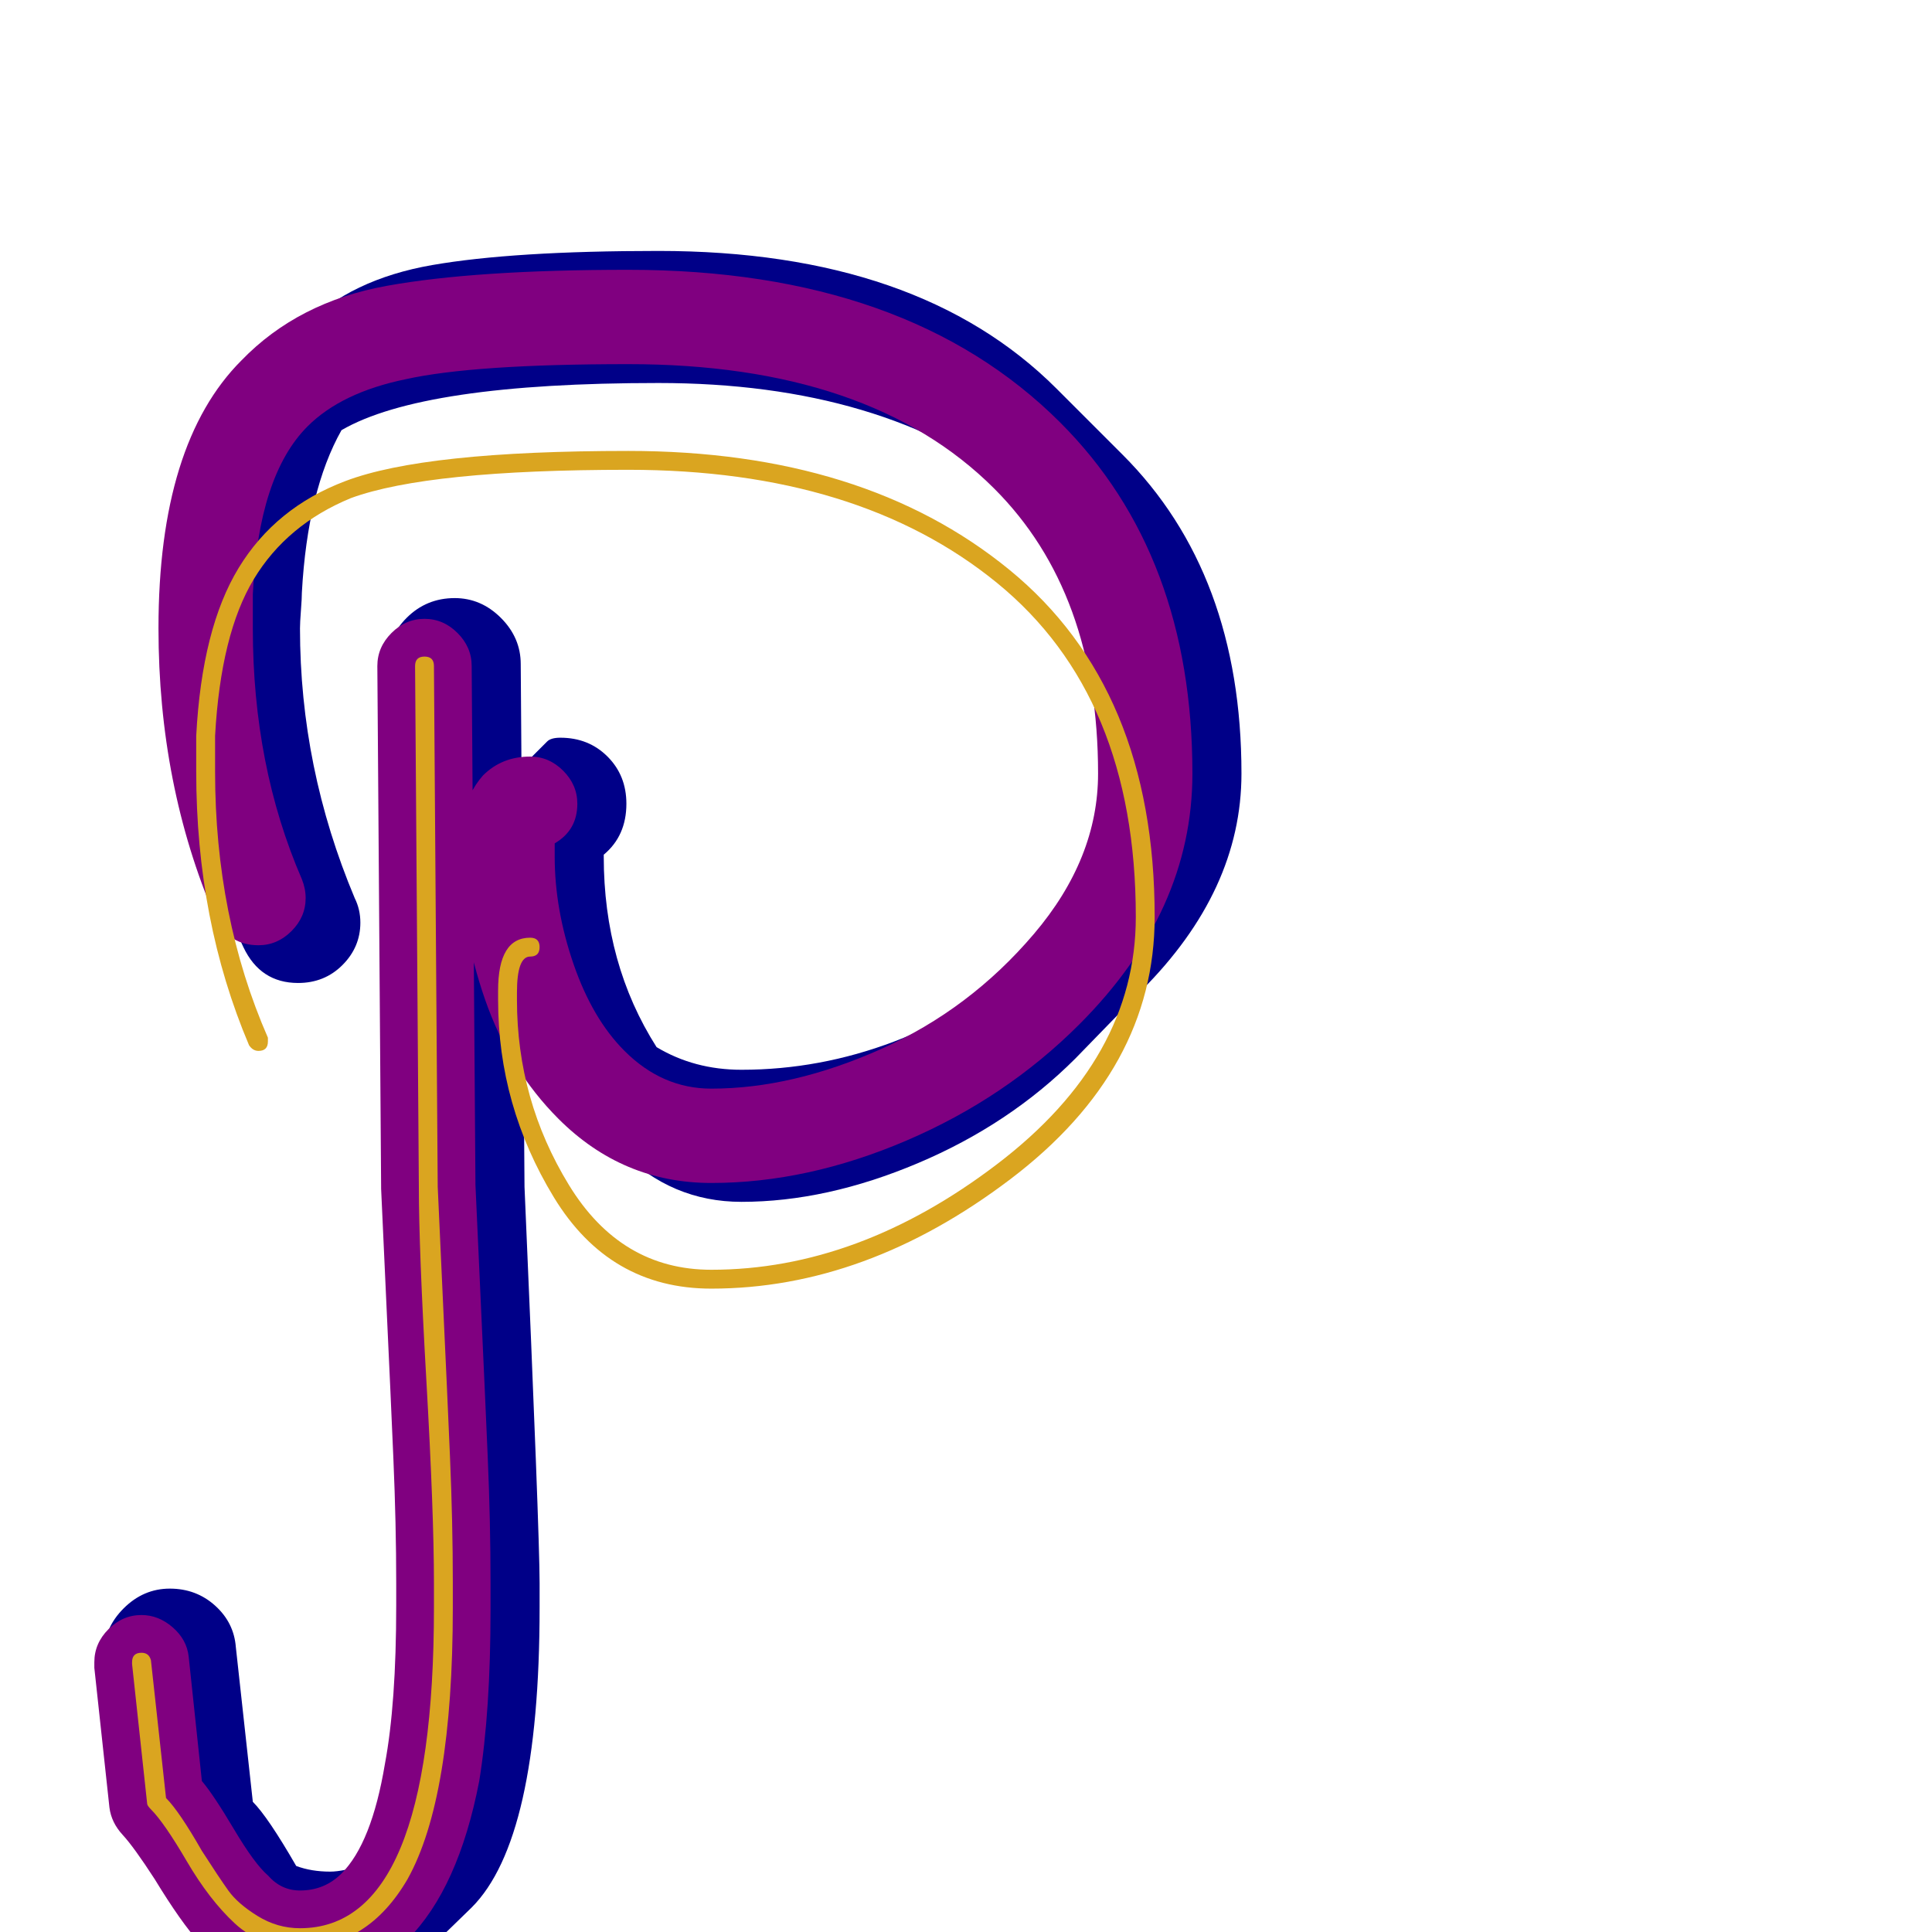
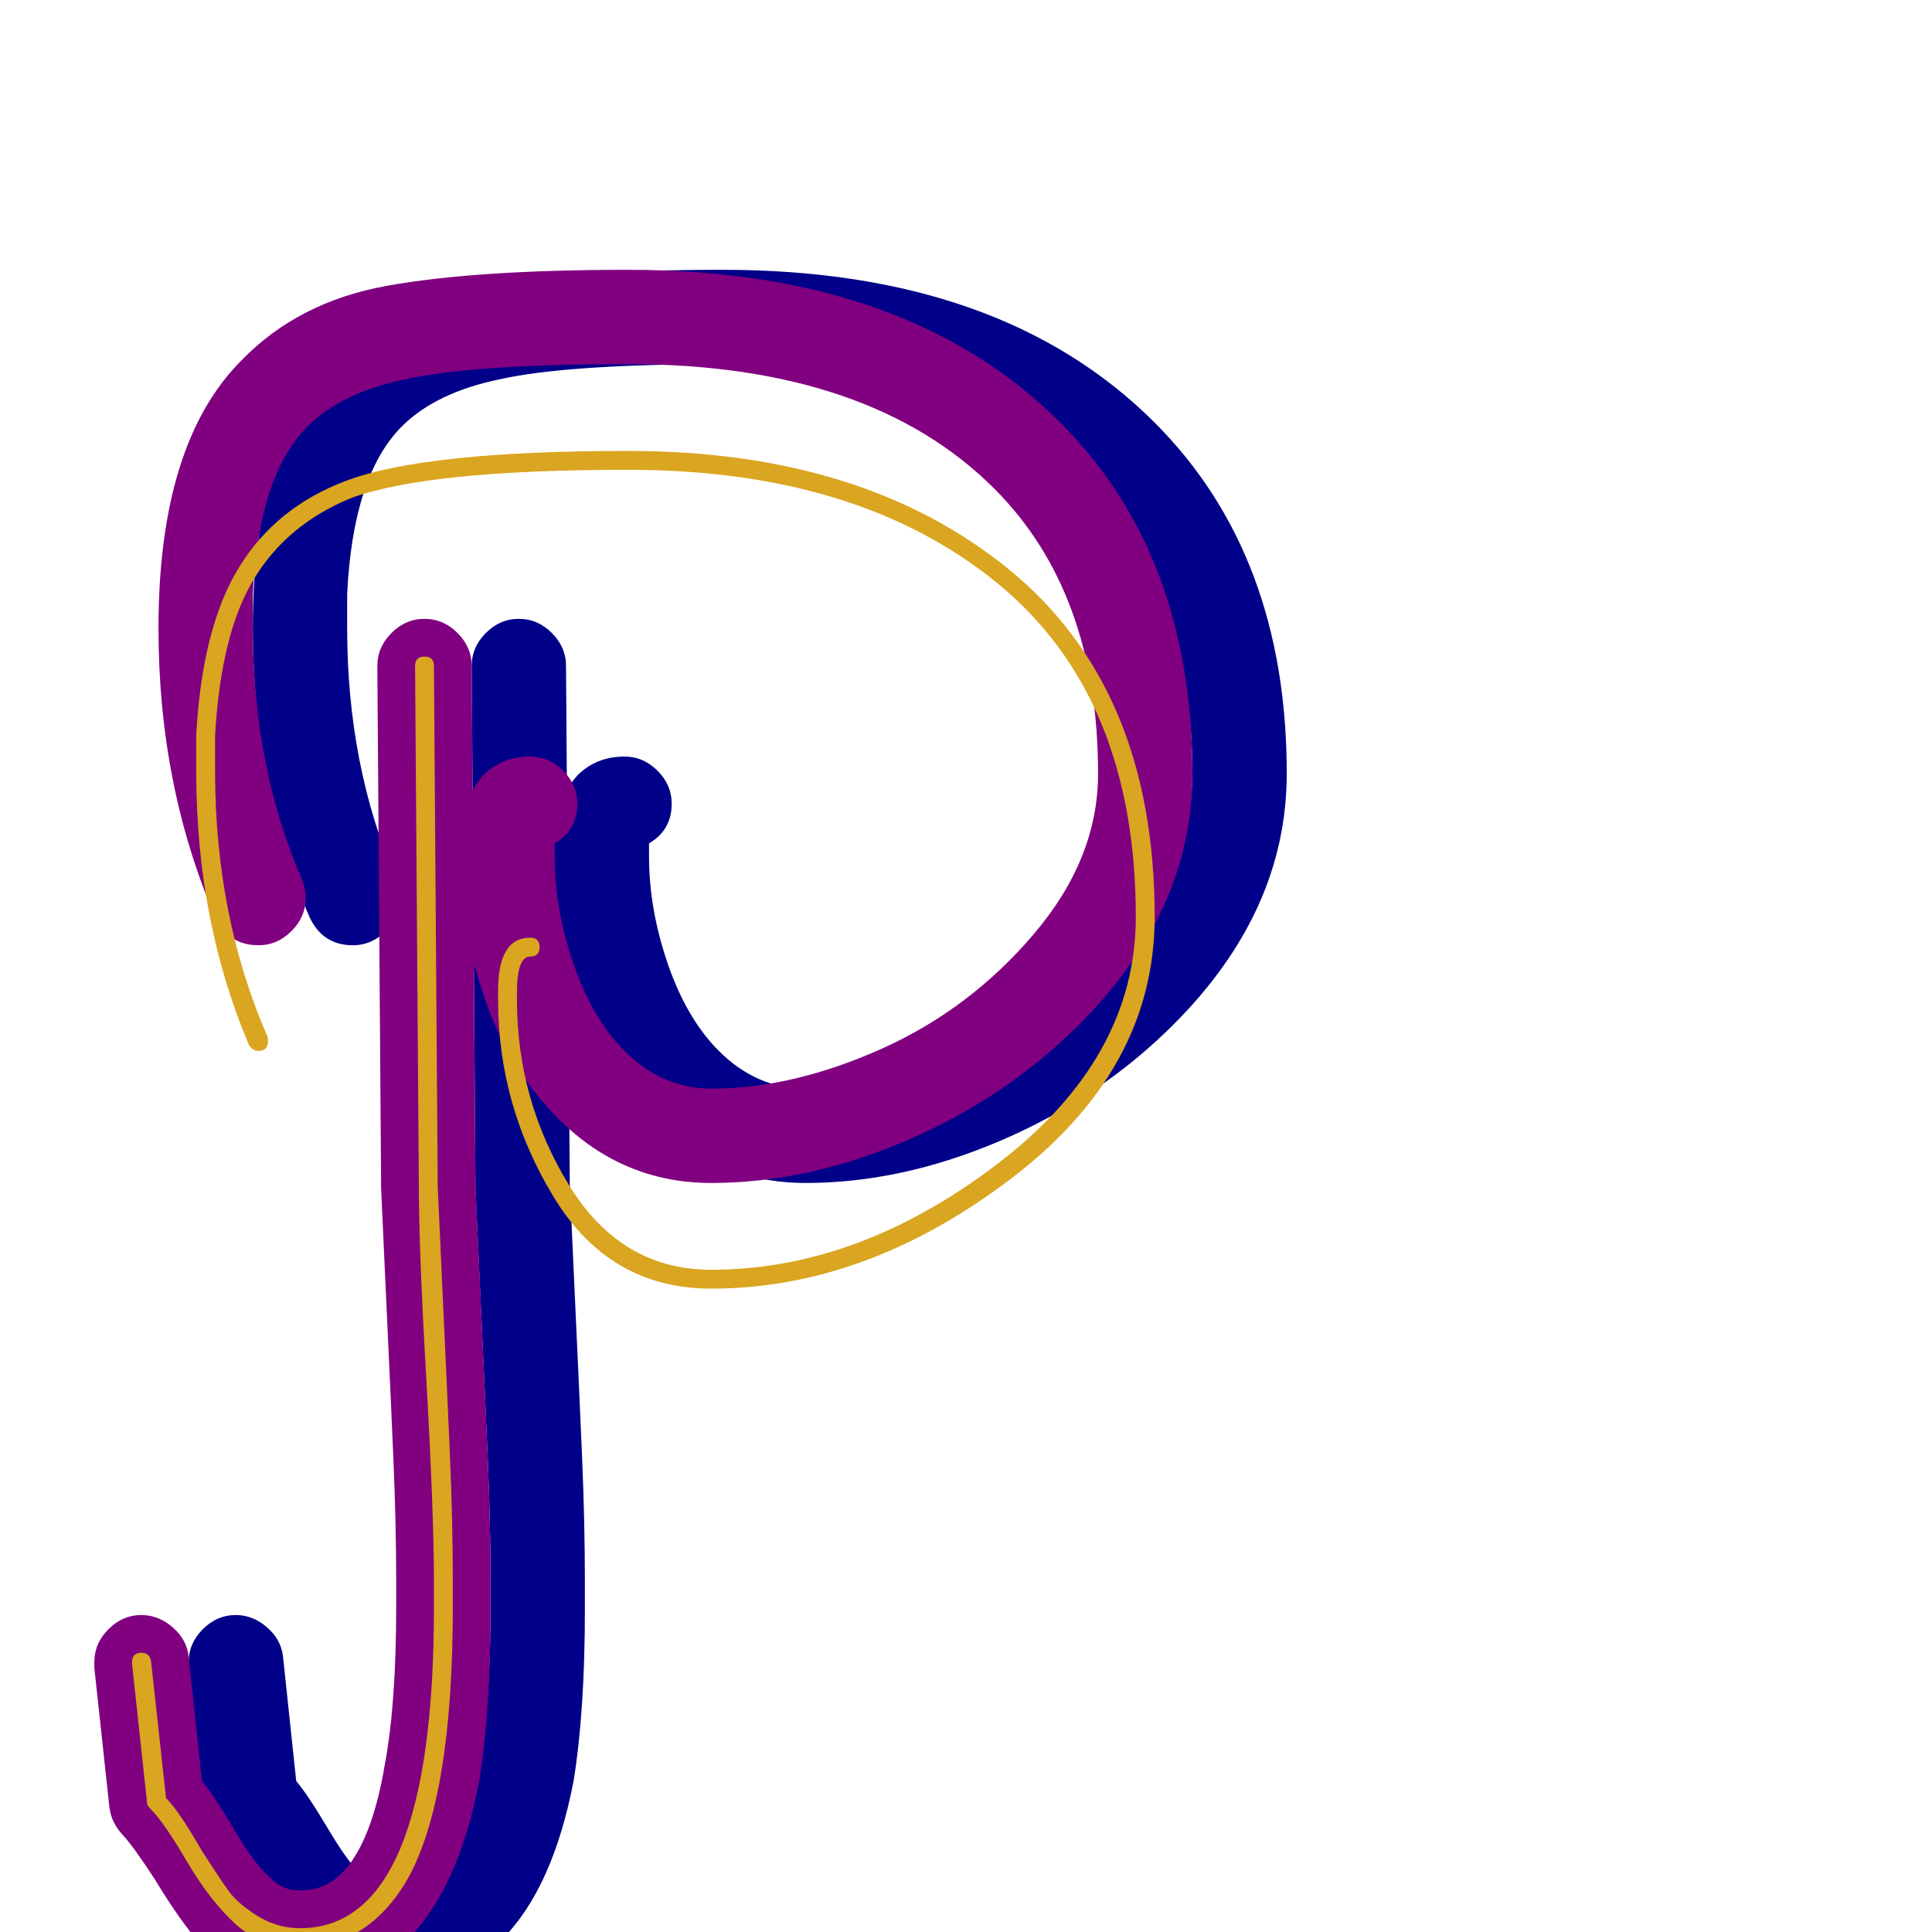
<svg xmlns="http://www.w3.org/2000/svg" viewBox="0 -1024 1024 1024">
-   <path fill="#000088" d="M249 -570Q249 -570 249 -574Q249 -590 254 -595L290 -631Q292 -633 297 -633Q312 -633 322 -623Q332 -613 332 -598Q332 -581 320 -571V-570Q320 -513 348 -469Q368 -457 393 -457Q476 -457 551 -517Q587 -563 587 -614Q587 -704 541 -764Q468 -821 349 -821Q224 -821 181 -796Q163 -764 160 -710Q160 -707 159.5 -700.5Q159 -694 159 -691Q159 -617 188 -548Q191 -542 191 -535Q191 -522 181.5 -512.5Q172 -503 158 -503Q138 -503 129 -522L117 -548Q89 -614 89 -691V-710Q92 -782 126 -816L161 -851Q186 -876 229 -883.5Q272 -891 349 -891Q487 -891 560 -818L595 -783Q658 -720 658 -614Q658 -552 605 -499L570 -463Q535 -428 486.5 -407.5Q438 -387 393 -387Q356 -387 329 -414L294 -449Q249 -494 249 -570ZM215 -172V-185Q215 -223 211 -293.5Q207 -364 207 -395L205 -671Q205 -686 215.5 -696.5Q226 -707 241 -707Q255 -707 265.5 -696.5Q276 -686 276 -672L278 -395Q286 -211 286 -185V-172Q286 -49 250 -13L214 22Q198 38 175 38Q154 38 139 23L104 -12Q96 -20 83.5 -40.5Q71 -61 63 -69L55 -143V-147Q55 -161 65.5 -171.5Q76 -182 90 -182Q104 -182 114 -173Q124 -164 125 -151L134 -69Q142 -61 157 -35Q165 -32 175 -32Q182 -32 194 -36Q215 -78 215 -172Z" />
+   <path fill="#000088" d="M427 -447Q470 -447 517 -468Q564 -489 598 -529Q632 -569 632 -614Q632 -710 577 -765Q511 -831 383 -831Q301 -831 265 -823Q231 -816 213 -798Q187 -772 184 -709Q184 -700 184 -691Q184 -618 210 -558Q212 -553 212 -548Q212 -538 204.5 -530.5Q197 -523 187 -523Q171 -523 164 -538Q134 -608 134 -691Q134 -789 178 -833Q208 -864 255 -872.5Q302 -881 383 -881Q531 -881 612 -800Q682 -730 682 -614Q682 -541 622 -481Q583 -442 530.5 -419.5Q478 -397 427 -397Q380 -397 346 -431Q320 -457 307 -494.5Q294 -532 294 -570Q294 -571 294 -572.5Q294 -574 294 -575Q294 -584 295 -590Q298 -604 306 -613Q316 -623 331 -623Q341 -623 348.5 -615.5Q356 -608 356 -598Q356 -584 344 -577Q344 -575 344 -573Q344 -572 344 -571Q344 -570 344 -570Q344 -542 354 -513Q364 -484 381 -467Q401 -447 427 -447ZM260 -173Q260 -175 260 -179Q260 -183 260 -185Q260 -216 258.5 -251Q257 -286 255 -328.5Q253 -371 252 -394Q252 -394 252 -395L250 -671Q250 -681 257.5 -688.5Q265 -696 275 -696Q285 -696 292.5 -688.5Q300 -681 300 -671L302 -396Q303 -373 305 -330Q307 -287 308.5 -252Q310 -217 310 -185Q310 -183 310 -178Q310 -173 310 -171Q310 -117 304 -80Q293 -23 266 4Q243 28 209 28Q178 28 156 6Q146 -5 132 -28Q121 -45 115 -51.5Q109 -58 108 -66L100 -140Q100 -142 100 -143Q100 -153 107.5 -160.5Q115 -168 125 -168Q134 -168 141.5 -161.5Q149 -155 150 -146L157 -80Q163 -73 174 -54.5Q185 -36 192 -30Q199 -22 209 -22Q222 -22 231 -31Q247 -47 254 -89Q260 -121 260 -173Z" />
  <path fill="#800080" d="M377 -447Q420 -447 467 -468Q514 -489 548 -529Q582 -569 582 -614Q582 -710 527 -765Q461 -831 333 -831Q251 -831 215 -823Q181 -816 163 -798Q137 -772 134 -709Q134 -700 134 -691Q134 -618 160 -558Q162 -553 162 -548Q162 -538 154.5 -530.5Q147 -523 137 -523Q121 -523 114 -538Q84 -608 84 -691Q84 -789 128 -833Q158 -864 205 -872.5Q252 -881 333 -881Q481 -881 562 -800Q632 -730 632 -614Q632 -541 572 -481Q533 -442 480.5 -419.5Q428 -397 377 -397Q330 -397 296 -431Q270 -457 257 -494.5Q244 -532 244 -570Q244 -571 244 -572.5Q244 -574 244 -575Q244 -584 245 -590Q248 -604 256 -613Q266 -623 281 -623Q291 -623 298.5 -615.5Q306 -608 306 -598Q306 -584 294 -577Q294 -575 294 -573Q294 -572 294 -571Q294 -570 294 -570Q294 -542 304 -513Q314 -484 331 -467Q351 -447 377 -447ZM210 -173Q210 -175 210 -179Q210 -183 210 -185Q210 -216 208.5 -251Q207 -286 205 -328.5Q203 -371 202 -394Q202 -394 202 -395L200 -671Q200 -681 207.5 -688.5Q215 -696 225 -696Q235 -696 242.5 -688.5Q250 -681 250 -671L252 -396Q253 -373 255 -330Q257 -287 258.5 -252Q260 -217 260 -185Q260 -183 260 -178Q260 -173 260 -171Q260 -117 254 -80Q243 -23 216 4Q193 28 159 28Q128 28 106 6Q96 -5 82 -28Q71 -45 65 -51.5Q59 -58 58 -66L50 -140Q50 -142 50 -143Q50 -153 57.5 -160.5Q65 -168 75 -168Q84 -168 91.5 -161.5Q99 -155 100 -146L107 -80Q113 -73 124 -54.5Q135 -36 142 -30Q149 -22 159 -22Q172 -22 181 -31Q197 -47 204 -89Q210 -121 210 -173Z" />
  <path fill="#daa520" d="M274 -498Q274 -498 274 -496.5Q274 -495 274 -494Q274 -441 301.5 -396Q329 -351 377 -351Q455 -351 528.5 -407Q602 -463 602 -538Q602 -655 528.5 -715Q455 -775 333 -775Q227 -775 186 -760Q152 -746 134.5 -717Q117 -688 114 -634Q114 -624 114 -615Q114 -538 142 -474Q142 -473 142 -472Q142 -467 137 -467Q134 -467 132 -470Q104 -536 104 -615Q104 -625 104 -634Q107 -691 126.5 -723Q146 -755 183 -769Q225 -785 333 -785Q458 -785 535 -722Q612 -659 612 -538Q612 -457 535.5 -399Q459 -341 377 -341Q323 -341 293.5 -389.5Q264 -438 264 -494Q264 -495 264 -496.5Q264 -498 264 -498V-499Q264 -527 281 -527Q286 -527 286 -522Q286 -517 281 -517Q274 -517 274 -498ZM230 -172Q230 -174 230 -178.5Q230 -183 230 -185Q230 -222 226 -292Q222 -362 222 -395L220 -671Q220 -676 225 -676Q230 -676 230 -671L232 -395Q233 -372 235 -329.5Q237 -287 238.5 -252Q240 -217 240 -185Q240 -183 240 -178.5Q240 -174 240 -172Q240 -71 216 -28Q195 8 159 8Q138 8 124.5 -4.5Q111 -17 99 -37.5Q87 -58 80 -65Q78 -67 78 -68L70 -142Q70 -143 70 -143Q70 -148 75 -148Q79 -148 80 -144L88 -71Q95 -64 107 -43Q116 -29 121 -22Q126 -15 136.5 -8.5Q147 -2 159 -2Q230 -2 230 -172Z" />
</svg>
